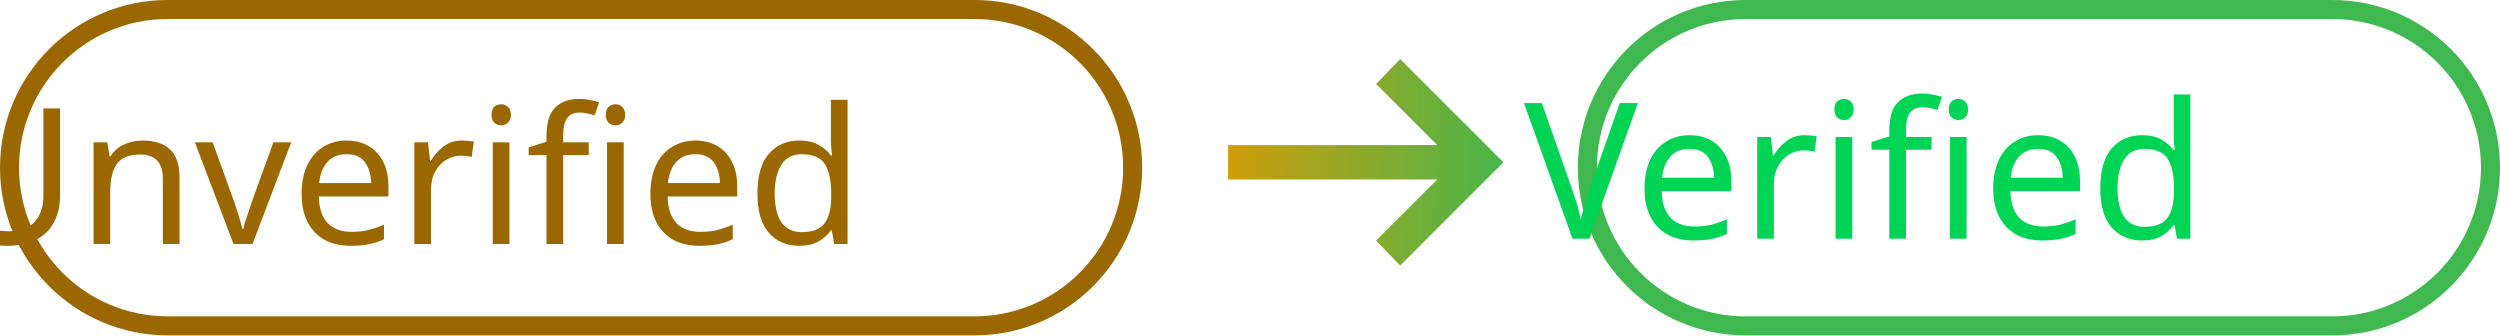
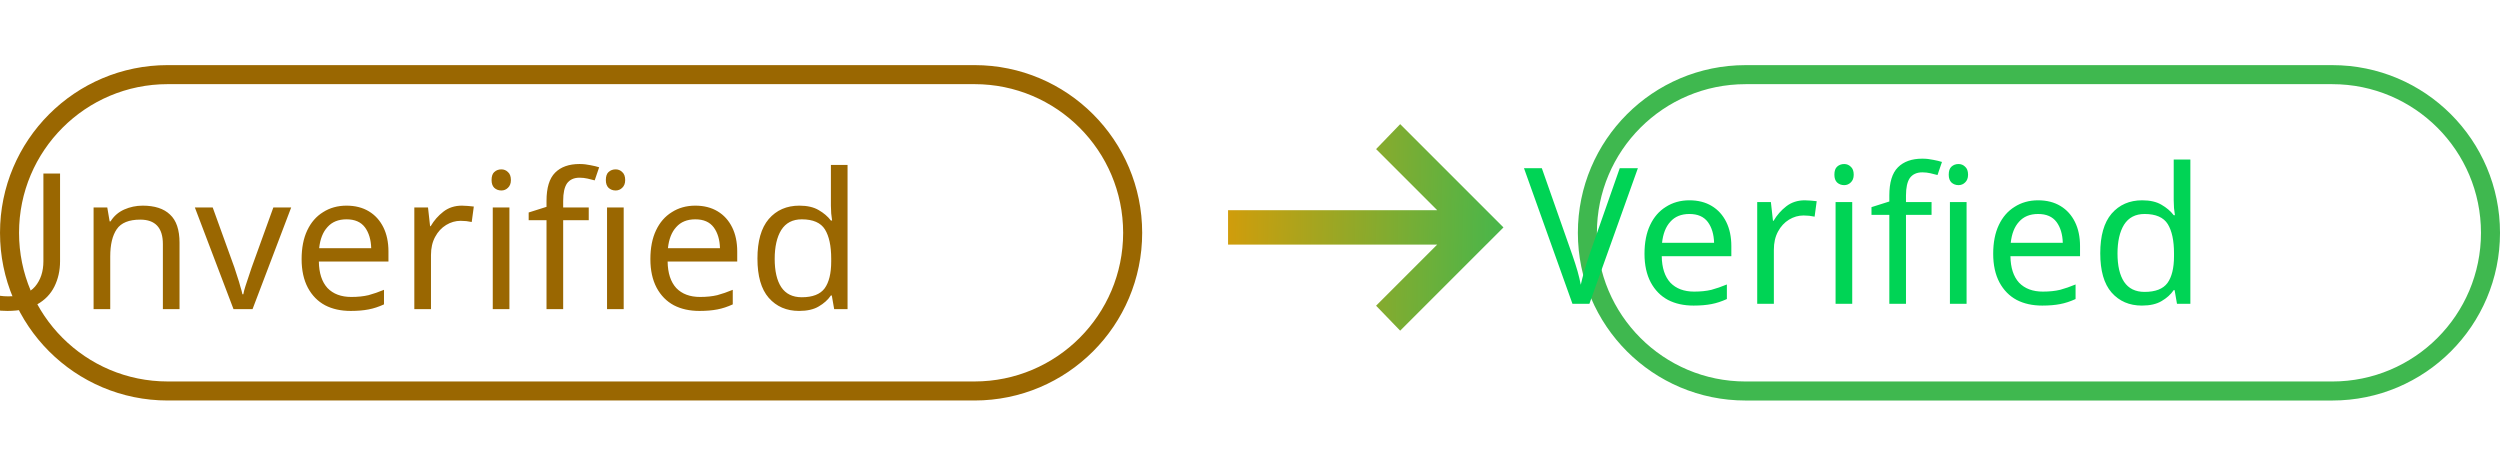
- <svg xmlns="http://www.w3.org/2000/svg" xmlns:xlink="http://www.w3.org/1999/xlink" width="105.079mm" height="14.097mm" viewBox="0 0 131.349 17.621" version="1.1" id="svg1">
+ <svg xmlns="http://www.w3.org/2000/svg" xmlns:xlink="http://www.w3.org/1999/xlink" width="105.079mm" height="20mm" viewBox="0 0 131.349 25" version="1.1" id="svg1">
  <defs id="defs1">
    <linearGradient id="linearGradient2">
      <stop style="stop-color:#d99b07;stop-opacity:1;" offset="0" id="stop2" />
      <stop style="stop-color:#3fb84f;stop-opacity:1;" offset="1" id="stop3" />
    </linearGradient>
    <linearGradient xlink:href="#linearGradient2" id="linearGradient3" x1="56.194" y1="110.499" x2="72.587" y2="110.899" gradientUnits="userSpaceOnUse" />
  </defs>
-   <g id="layer1" transform="translate(7.354415,-101.9215)">
+   <g id="layer1" transform="translate(7.354415,-98.5)">
    <g id="g2" transform="translate(0,-0.10112)">
      <rect style="fill:none;stroke:#3fb84f;stroke-width:1;stroke-dasharray:none;stroke-opacity:1;paint-order:stroke fill markers" id="rect8" width="47.449" height="16.621" x="76.046" y="102.523" ry="8.311" />
      <text xml:space="preserve" style="font-style:normal;font-variant:normal;font-weight:bold;font-stretch:normal;font-size:9.974px;font-family:'Noto Sans';-inkscape-font-specification:'Noto Sans Bold';text-align:center;writing-mode:lr-tb;direction:ltr;text-anchor:middle;fill:#00d455;stroke:#3fb84f;stroke-width:1;stroke-dasharray:none;stroke-opacity:1;paint-order:stroke fill markers" x="99.721" y="114.559" id="text8">
        <tspan id="tspan8" style="font-style:normal;font-variant:normal;font-weight:normal;font-stretch:normal;font-family:'Noto Sans';-inkscape-font-specification:'Noto Sans';fill:#00d455;fill-opacity:1;stroke:none;stroke-width:1" x="99.721" y="114.559">Verified</tspan>
      </text>
    </g>
    <g id="g1">
      <rect style="fill:none;fill-opacity:1;stroke:#9a6701;stroke-width:1;stroke-dasharray:none;stroke-opacity:1;paint-order:stroke fill markers" id="rect9" width="59.009" height="16.621" x="-6.854" y="102.421" ry="8.311" />
      <text xml:space="preserve" style="font-style:normal;font-variant:normal;font-weight:bold;font-stretch:normal;font-size:9.974px;font-family:'Noto Sans';-inkscape-font-specification:'Noto Sans Bold';text-align:center;writing-mode:lr-tb;direction:ltr;text-anchor:middle;fill:#9a6701;fill-opacity:1;stroke:none;stroke-width:1;stroke-dasharray:none;stroke-opacity:1;paint-order:stroke fill markers" x="22.802" y="114.746" id="text9">
        <tspan id="tspan9" style="font-style:normal;font-variant:normal;font-weight:normal;font-stretch:normal;font-family:'Noto Sans';-inkscape-font-specification:'Noto Sans';fill:#9a6701;fill-opacity:1;stroke:none;stroke-width:1;stroke-opacity:1" x="22.802" y="114.746">Unverified</tspan>
      </text>
    </g>
    <path d="m 66.21,115.873 -1.266,-1.311 3.21,-3.21 H 57.167 v -1.809 H 68.155 l -3.21,-3.21 1.266,-1.311 5.426,5.426 z" id="path1" style="fill:url(#linearGradient3);fill-opacity:1;stroke-width:0.007" />
  </g>
</svg>
